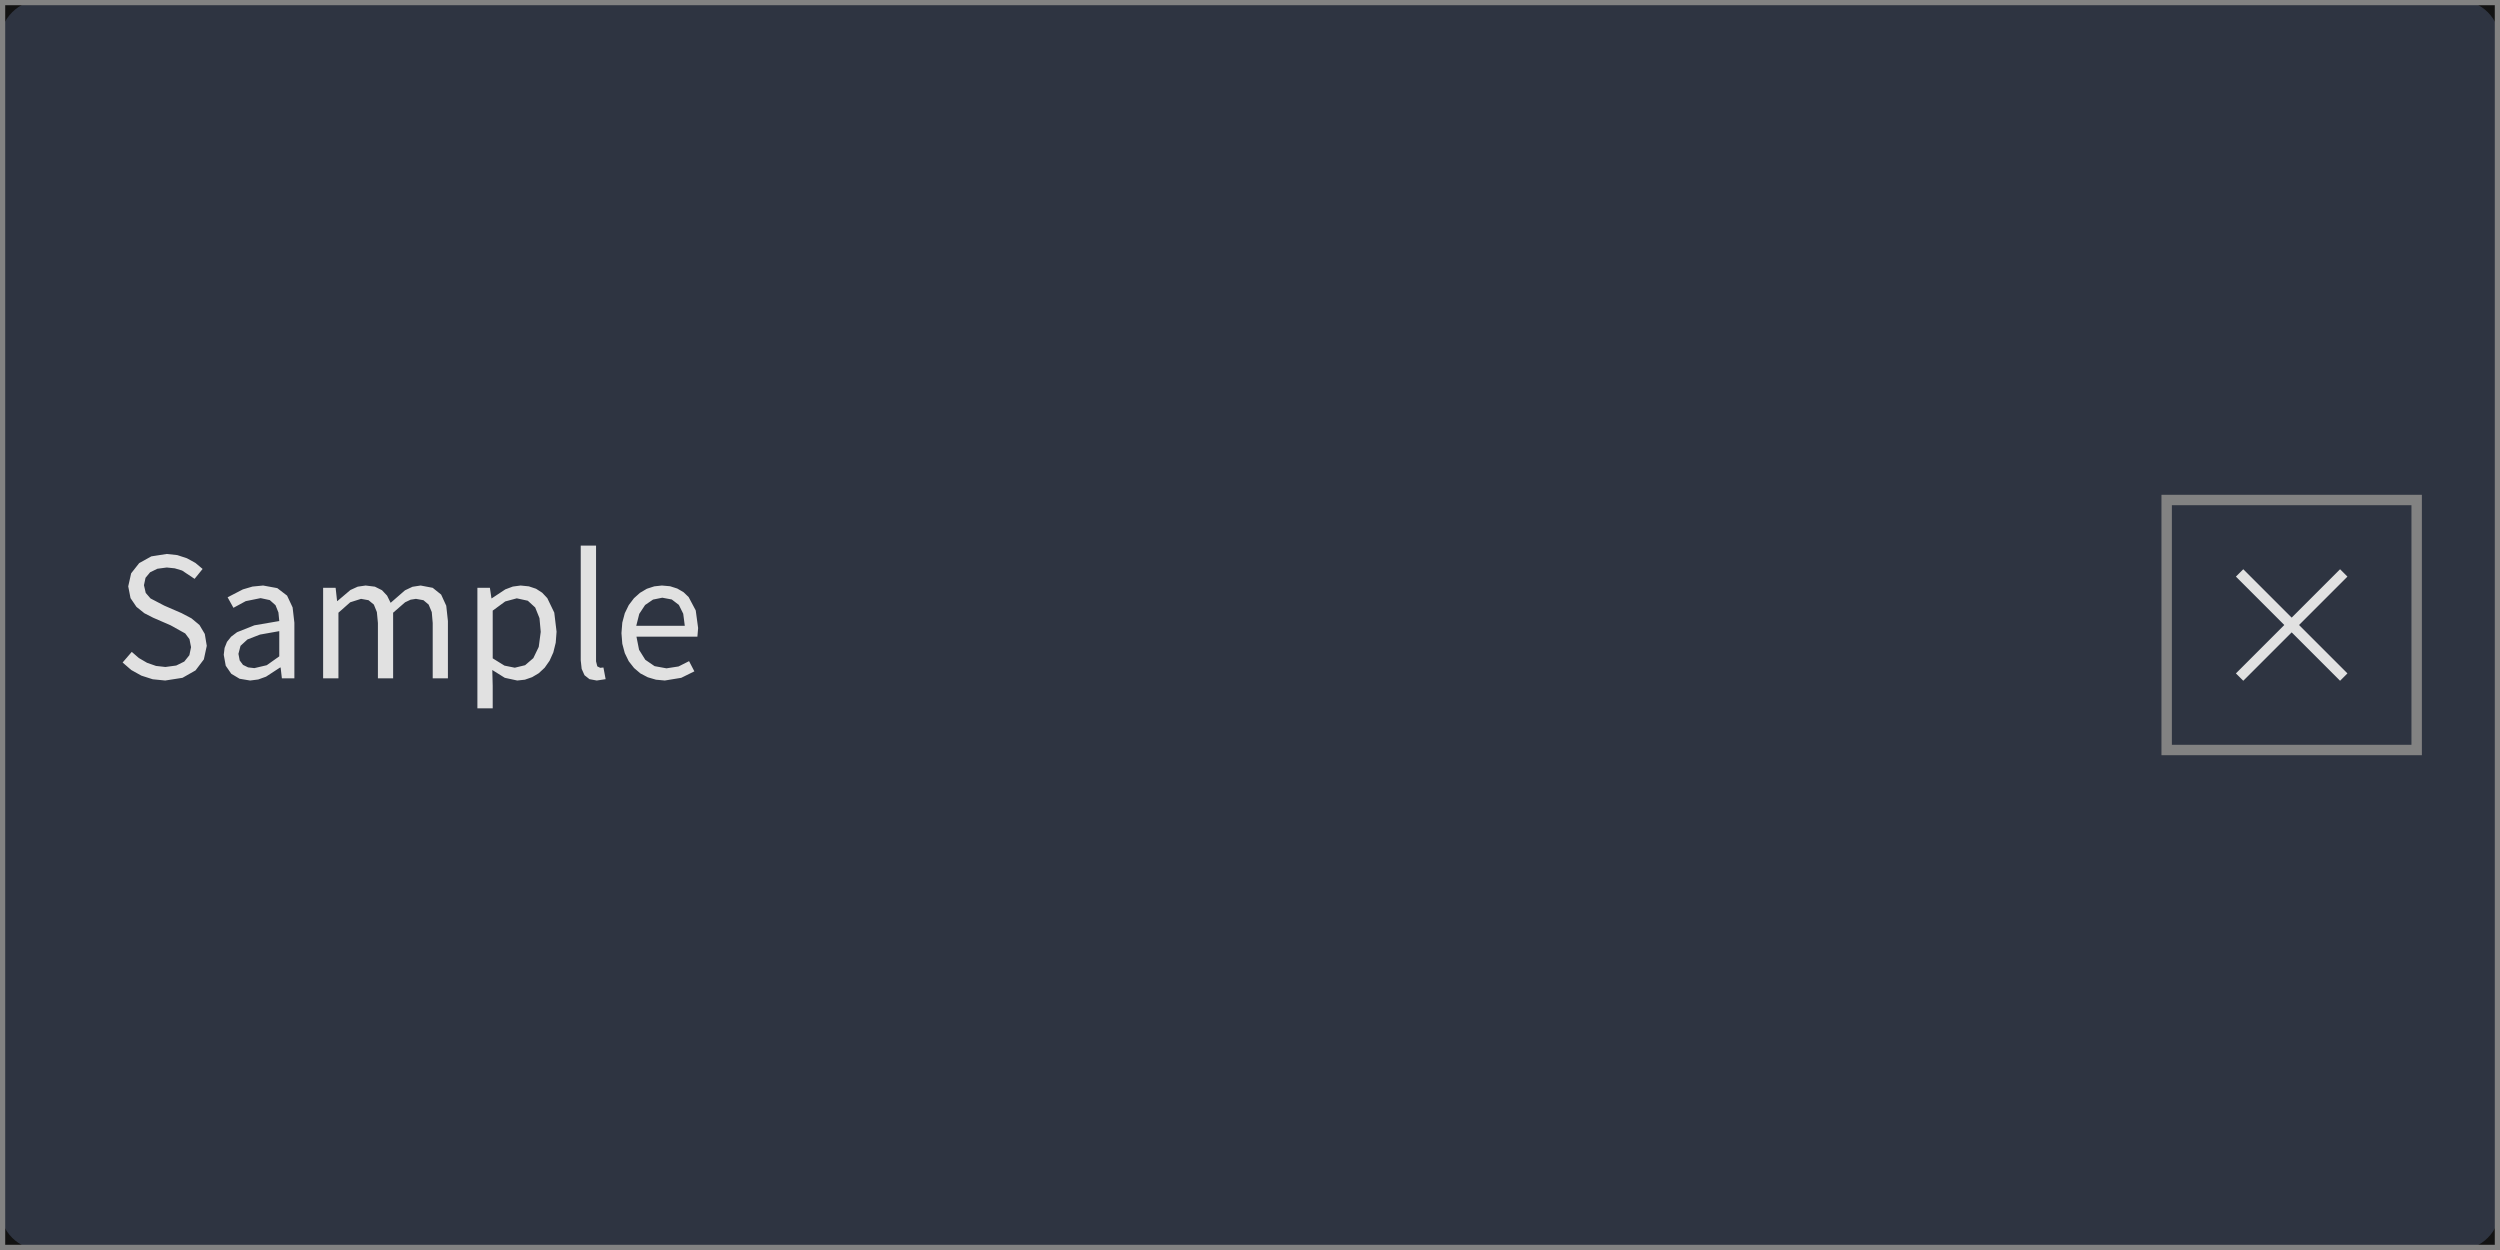
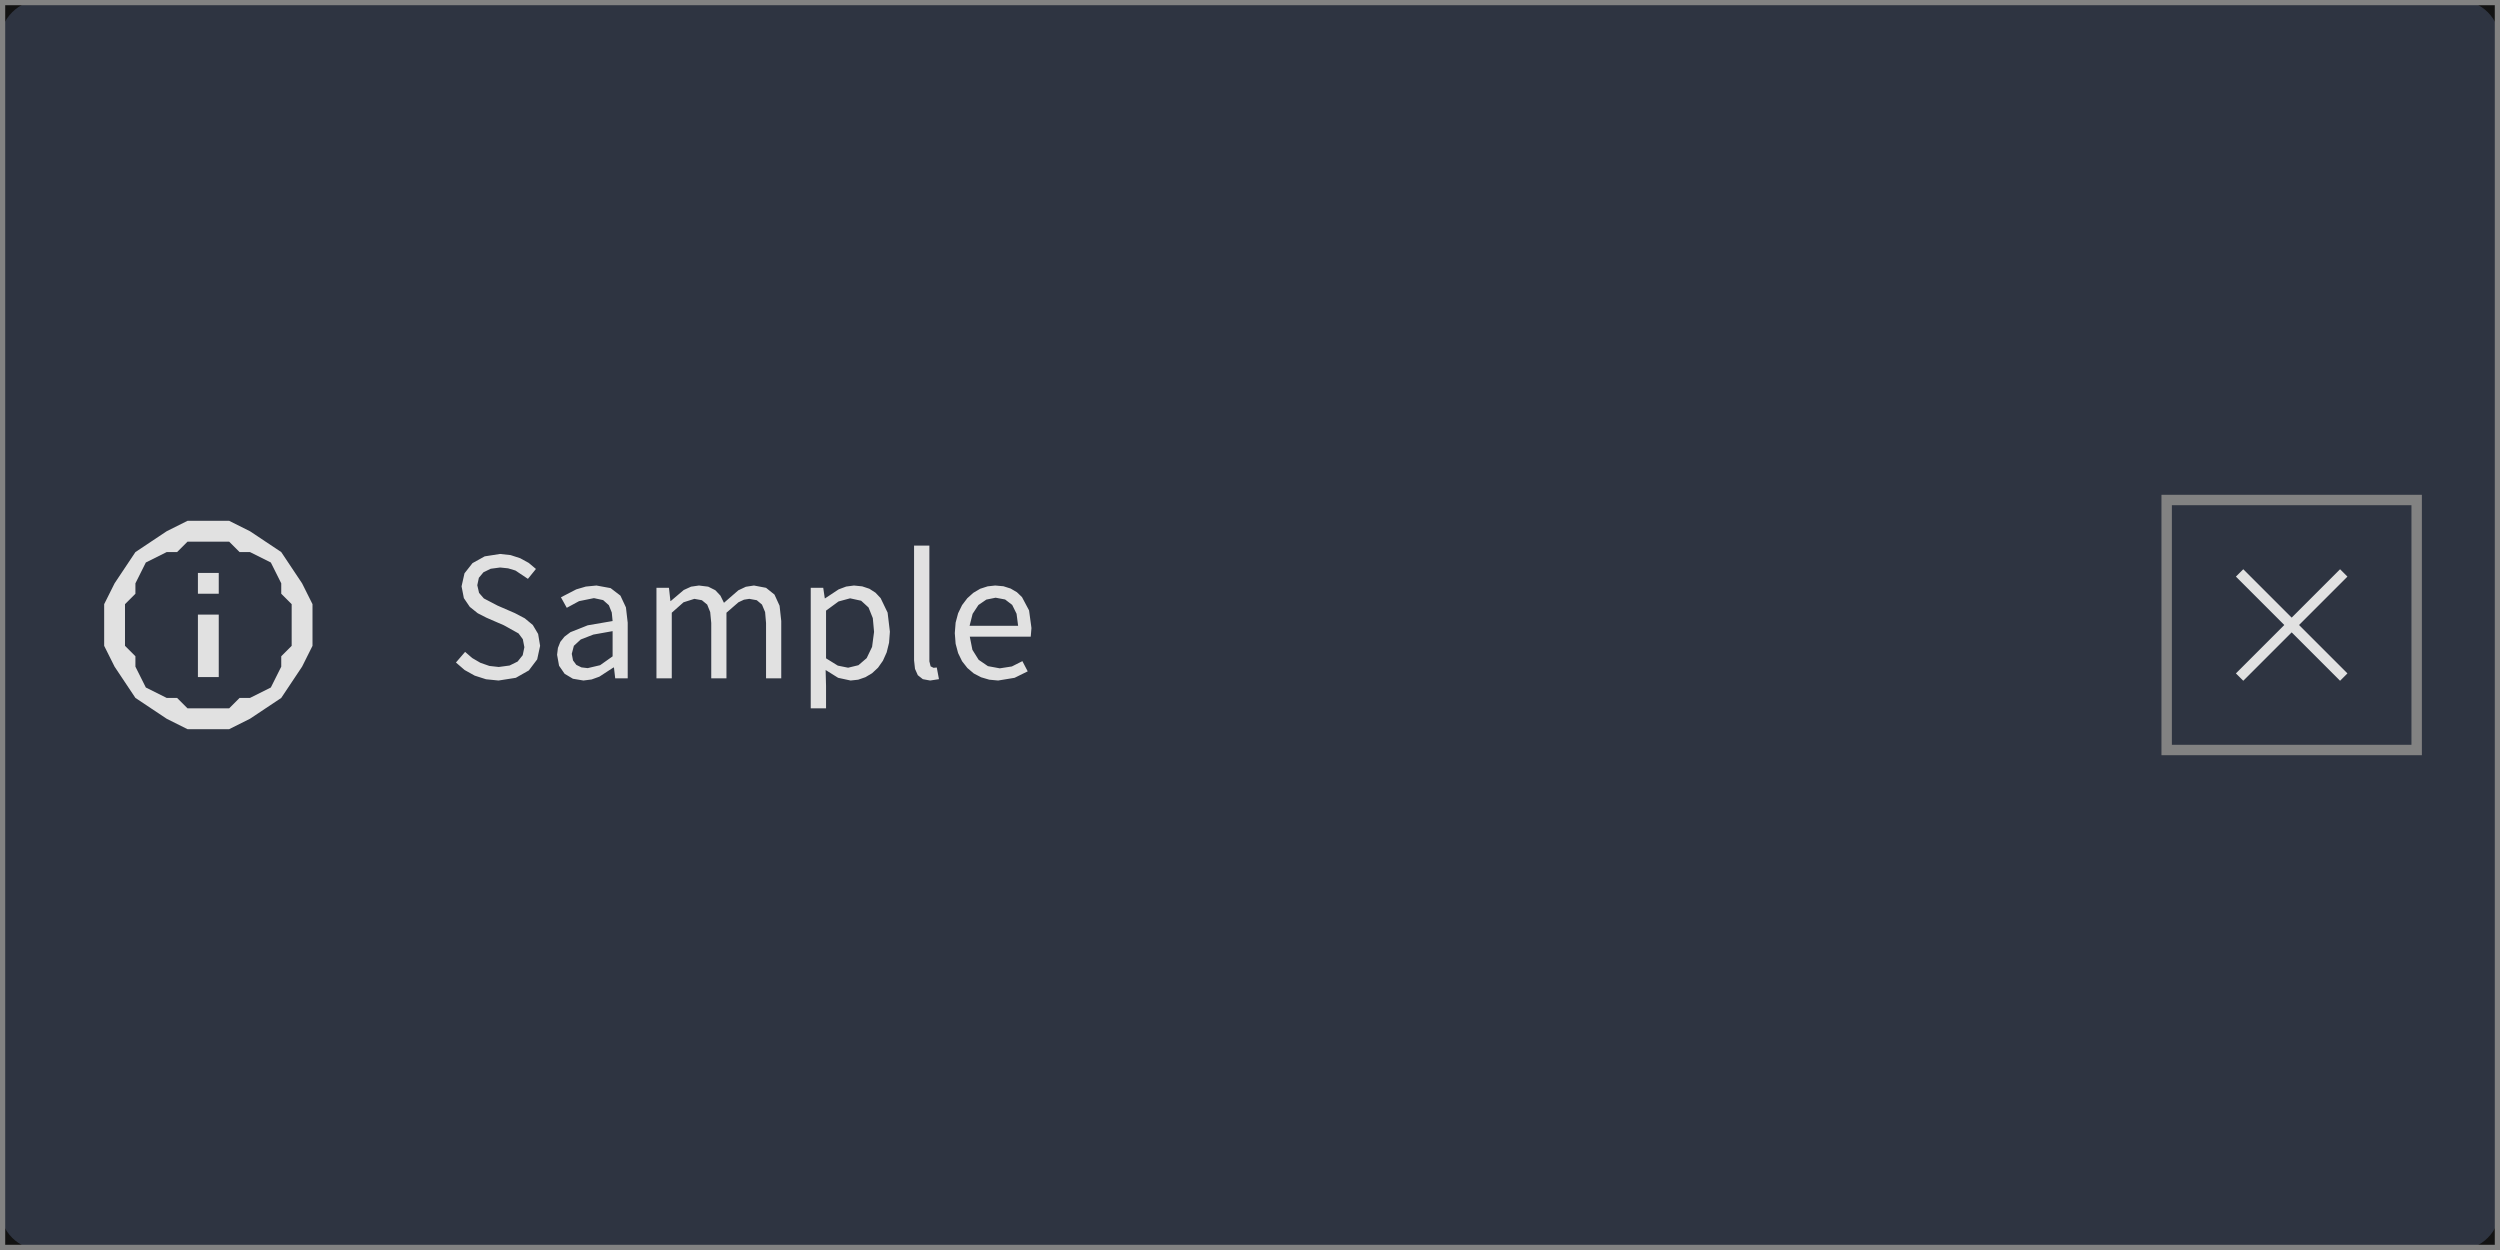
<svg xmlns="http://www.w3.org/2000/svg" width="240" height="120" viewBox="0 0 240 120">
  <rect x="0" y="0" width="240" height="120" fill="rgba(18,18,18,1.00)" />
  <rect x="0" y="0" width="240" height="120" rx="4" ry="4" fill="rgba(46,52,65,1.00)" />
-   <path d="M19.85 62.00L19.66 60.86L19.15 60.00L18.38 59.36L17.43 58.86L15.77 58.14L14.45 57.45L13.99 56.92L13.82 56.18L13.97 55.47L14.41 54.94L15.11 54.60L16.01 54.48L16.78 54.56L17.48 54.77L18.68 55.57L19.45 54.62L18.76 54.04L17.94 53.59L17.02 53.29L16.01 53.18L14.53 53.41L13.36 54.06L12.59 55.04L12.31 56.29L12.53 57.42L13.10 58.26L13.86 58.87L14.70 59.30L16.38 60.03L17.78 60.81L18.19 61.36L18.34 62.13L18.18 62.90L17.69 63.51L16.92 63.89L15.88 64.03L14.98 63.93L14.12 63.63L13.33 63.17L12.65 62.58L11.77 63.60L12.60 64.32L13.57 64.86L14.66 65.21L15.86 65.33L15.86 65.33L17.52 65.07L18.77 64.36L19.57 63.30ZM26.94 64.08L27.06 65.12L28.26 65.12L28.26 59.78L28.09 58.31L27.56 57.18L26.62 56.46L25.26 56.21L24.24 56.31L23.32 56.58L21.85 57.34L22.41 58.35L23.59 57.71L25.02 57.42L25.90 57.61L26.45 58.10L26.73 58.80L26.81 59.62L24.42 60.03L22.76 60.69L22.19 61.12L21.79 61.62L21.56 62.20L21.48 62.86L21.67 63.91L22.20 64.68L23.00 65.16L24.01 65.33L24.01 65.33L24.79 65.23L25.54 64.96L26.89 64.08ZM22.89 62.77L23.09 62.00L23.75 61.39L24.96 60.92L26.81 60.59L26.81 63.01L25.61 63.86L24.42 64.14L24.42 64.14L23.82 64.07L23.33 63.83L23.01 63.40ZM34.66 57.49L35.38 57.62L35.89 58.04L36.18 58.76L36.28 59.81L36.28 65.12L37.74 65.12L37.74 58.82L38.89 57.82L39.42 57.57L39.93 57.49L40.65 57.62L41.15 58.04L41.45 58.76L41.54 59.81L41.54 65.12L43.00 65.12L43.00 59.62L42.84 58.15L42.35 57.08L41.54 56.43L40.38 56.21L39.60 56.33L38.88 56.67L37.50 57.87L37.16 57.18L36.67 56.66L35.99 56.32L35.10 56.21L34.34 56.32L33.64 56.64L32.39 57.70L32.36 57.70L32.22 56.43L31.02 56.43L31.02 65.12L32.49 65.12L32.49 58.82L33.62 57.82ZM48.46 65.07L49.66 65.33L50.39 65.25L51.08 65.01L51.72 64.63L52.29 64.10L52.76 63.43L53.12 62.63L53.35 61.70L53.43 60.64L53.21 58.81L52.54 57.42L52.05 56.90L51.46 56.52L50.77 56.29L49.98 56.21L49.23 56.31L48.51 56.58L47.21 57.44L47.18 57.44L47.03 56.43L45.83 56.43L45.83 68.00L47.30 68.00L47.30 65.84L47.26 64.32ZM48.50 57.74L49.61 57.44L50.67 57.67L51.38 58.32L51.79 59.34L51.91 60.66L51.72 62.10L51.20 63.18L50.41 63.86L49.42 64.10L49.42 64.10L48.43 63.90L47.30 63.20L47.30 58.62ZM57.34 63.97L57.22 63.49L57.22 52.38L55.75 52.38L55.75 63.39L55.84 64.21L56.11 64.82L56.59 65.20L57.29 65.33L57.29 65.33L58.14 65.20L57.93 64.08L57.62 64.11ZM65.14 63.98L63.98 64.16L62.84 63.95L61.95 63.34L61.35 62.38L61.10 61.12L66.95 61.12L67.02 60.29L66.79 58.60L66.11 57.32L65.62 56.85L65.02 56.50L64.33 56.28L63.54 56.21L62.81 56.29L62.10 56.52L61.44 56.91L60.86 57.43L60.36 58.09L59.98 58.87L59.74 59.77L59.66 60.78L59.74 61.80L59.98 62.70L60.36 63.48L60.87 64.13L61.48 64.65L62.19 65.02L62.97 65.25L63.82 65.33L63.82 65.33L65.40 65.07L66.66 64.45L66.15 63.47ZM63.58 57.38L64.49 57.55L65.17 58.07L65.59 58.92L65.74 60.08L61.08 60.08L61.37 58.93L61.93 58.08L62.69 57.56Z" fill="rgba(225,225,225,1.00)" fill-rule="nonzero" data-text="1" />
+   <path d="M 19 65 L 21 65 L 21 59 L 19 59 Z M 20 57 L 21 57 L 21 56 L 21 55 L 20 55 L 19 55 L 19 56 L 19 57 Z M 20 70 L 18 70 L 16 69 L 13 67 L 11 64 L 10 62 L 10 60 L 10 58 L 11 56 L 13 53 L 16 51 L 18 50 L 20 50 L 22 50 L 24 51 L 27 53 L 29 56 L 30 58 L 30 60 L 30 62 L 29 64 L 27 67 L 24 69 L 22 70 Z M 20 68 L 22 68 L 23 67 L 24 67 L 26 66 L 27 64 L 27 63 L 28 62 L 28 60 L 28 58 L 27 57 L 27 56 L 26 54 L 24 53 L 23 53 L 22 52 L 20 52 L 18 52 L 17 53 L 16 53 L 14 54 L 13 56 L 13 57 L 12 58 L 12 60 L 12 62 L 13 63 L 13 64 L 14 66 L 16 67 L 17 67 L 18 68 Z " fill="rgba(225,225,225,1.00)" fill-rule="nonzero" stroke="none" />
+   <path d="M51.85 62.00L51.66 60.86L51.15 60.00L50.38 59.36L49.43 58.86L47.77 58.14L46.45 57.45L45.99 56.92L45.82 56.18L45.97 55.47L46.41 54.94L47.11 54.60L48.01 54.48L48.78 54.56L49.48 54.77L50.68 55.57L51.45 54.62L50.76 54.04L49.94 53.59L49.02 53.29L48.01 53.18L46.53 53.41L45.36 54.06L44.59 55.04L44.31 56.29L44.53 57.42L45.10 58.26L45.86 58.87L46.70 59.30L48.38 60.03L49.78 60.81L50.19 61.36L50.34 62.13L50.18 62.90L49.69 63.51L48.92 63.89L47.88 64.03L46.98 63.93L46.12 63.63L45.33 63.17L44.65 62.58L43.77 63.60L44.60 64.32L45.57 64.86L46.66 65.21L47.86 65.33L47.86 65.33L49.52 65.07L50.77 64.36L51.57 63.30ZM58.94 64.08L59.06 65.12L60.26 65.12L60.26 59.78L60.09 58.31L59.56 57.18L58.62 56.46L57.26 56.21L56.24 56.31L55.32 56.58L53.85 57.34L54.41 58.35L55.59 57.71L57.02 57.42L57.90 57.61L58.45 58.10L58.73 58.80L58.81 59.62L56.42 60.03L54.76 60.69L54.19 61.12L53.79 61.62L53.56 62.20L53.48 62.86L53.67 63.91L54.20 64.68L55.00 65.16L56.01 65.33L56.01 65.33L56.79 65.23L57.54 64.96L58.89 64.08ZM54.89 62.77L55.09 62.00L55.75 61.39L56.96 60.92L58.81 60.59L58.81 63.01L57.61 63.86L56.42 64.14L56.42 64.14L55.82 64.07L55.33 63.83L55.01 63.40ZM66.66 57.49L67.38 57.62L67.89 58.04L68.18 58.76L68.28 59.81L68.28 65.12L69.74 65.12L69.74 58.82L70.89 57.82L71.42 57.57L71.93 57.49L72.65 57.62L73.15 58.04L73.45 58.76L73.54 59.81L73.54 65.12L75.00 65.12L75.00 59.62L74.84 58.15L74.35 57.08L73.54 56.43L72.38 56.21L71.60 56.33L70.88 56.67L69.50 57.87L69.16 57.18L68.67 56.66L67.99 56.32L67.10 56.21L66.34 56.32L65.64 56.64L64.39 57.70L64.36 57.70L64.22 56.43L63.02 56.43L63.02 65.12L64.49 65.12L64.49 58.82L65.62 57.82ZM80.46 65.07L81.66 65.33L82.39 65.25L83.08 65.01L83.72 64.63L84.29 64.10L84.76 63.43L85.12 62.63L85.35 61.70L85.43 60.64L85.21 58.81L84.54 57.42L84.05 56.90L83.46 56.52L82.77 56.29L81.98 56.21L81.23 56.31L80.51 56.58L79.21 57.44L79.18 57.44L79.03 56.43L77.83 56.43L77.83 68.00L79.30 68.00L79.30 65.84L79.26 64.32ZM80.50 57.74L81.61 57.44L82.67 57.67L83.38 58.32L83.79 59.34L83.91 60.66L83.72 62.10L83.20 63.18L82.41 63.86L81.42 64.10L81.42 64.10L80.43 63.90L79.30 63.20L79.30 58.62ZM89.34 63.97L89.22 63.49L89.22 52.38L87.75 52.38L87.75 63.39L87.84 64.21L88.11 64.82L88.59 65.20L89.29 65.33L89.29 65.33L90.14 65.20L89.93 64.08L89.62 64.11ZM97.14 63.98L95.98 64.16L94.84 63.95L93.95 63.34L93.35 62.38L93.10 61.12L98.95 61.12L99.02 60.29L98.79 58.60L98.11 57.32L97.62 56.85L97.02 56.50L96.33 56.28L95.54 56.21L94.81 56.29L94.10 56.52L93.44 56.91L92.86 57.43L92.36 58.09L91.98 58.87L91.74 59.77L91.66 60.78L91.74 61.80L91.98 62.70L92.36 63.48L92.87 64.13L93.48 64.65L94.19 65.02L94.97 65.25L95.82 65.33L95.82 65.33L97.40 65.07L98.66 64.45L98.15 63.47ZM95.58 57.38L96.49 57.55L97.17 58.07L97.59 58.92L97.74 60.08L93.08 60.08L93.37 58.93L93.93 58.08L94.69 57.56Z" fill="rgba(225,225,225,1.00)" fill-rule="nonzero" data-text="1" />
  <rect x="208" y="48" width="24" height="24" fill="none" stroke="rgba(130,130,130,1.00)" stroke-width="1" />
  <line x1="215" y1="55" x2="225" y2="65" stroke="rgba(225,225,225,1.00)" stroke-width="1" />
  <line x1="225" y1="55" x2="215" y2="65" stroke="rgba(225,225,225,1.00)" stroke-width="1" />
  <rect x="0" y="0" width="240" height="120" fill="none" stroke="rgba(130,130,130,1.00)" stroke-width="1" />
</svg>
